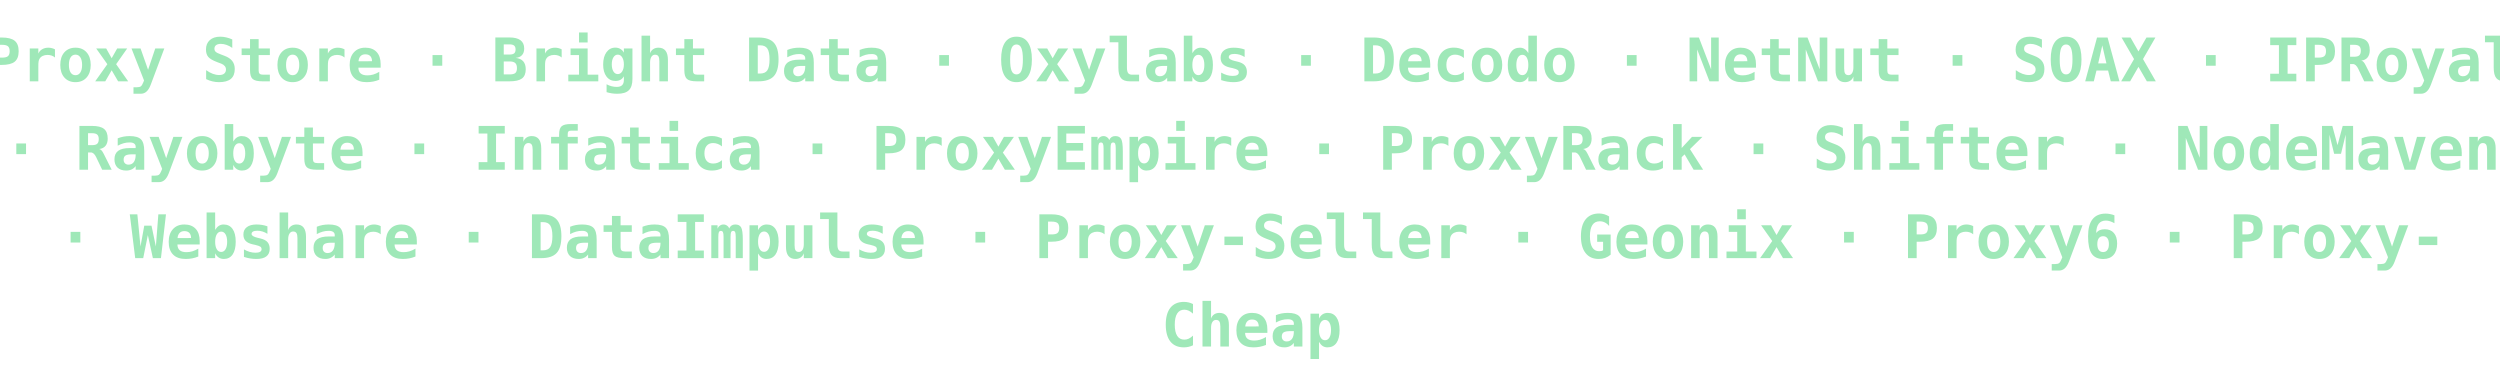
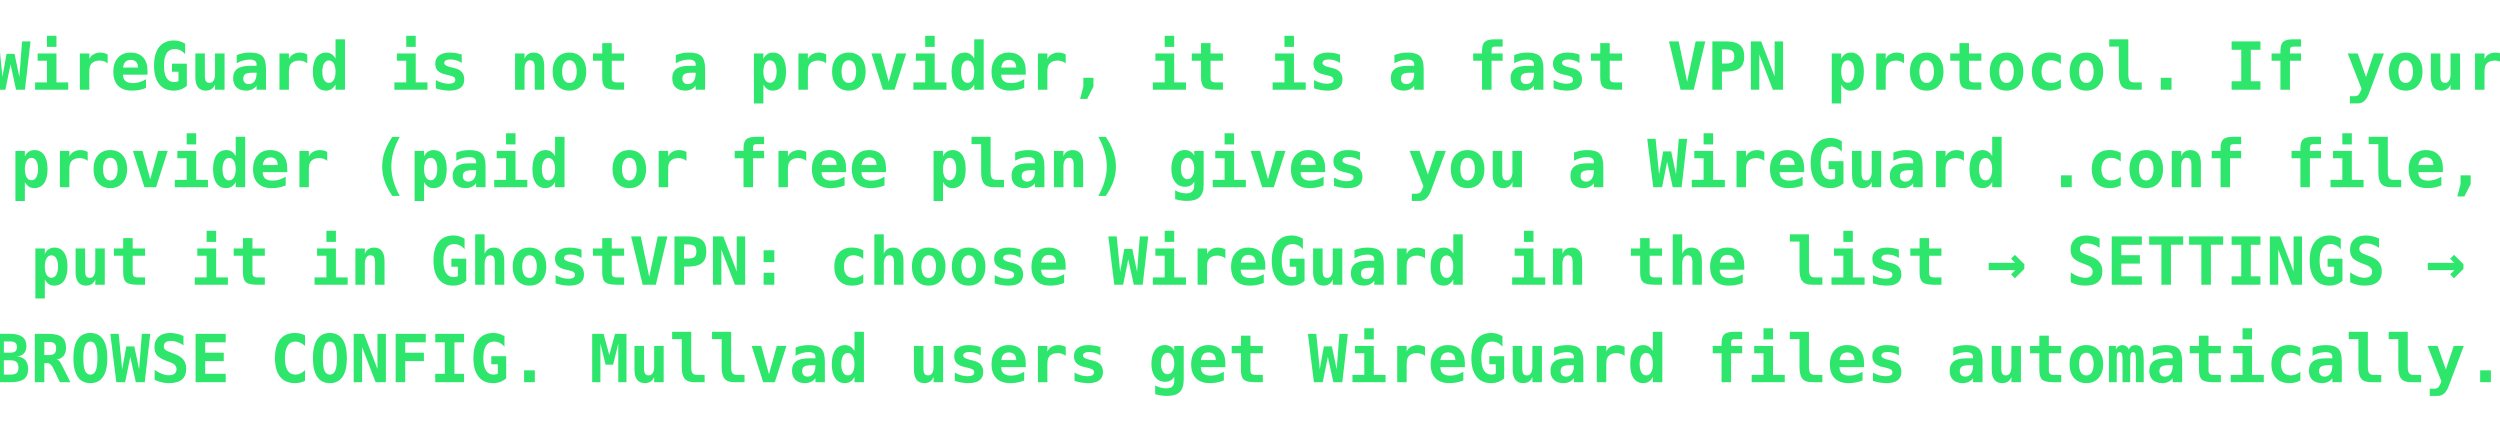
- <svg xmlns="http://www.w3.org/2000/svg" width="707" height="110" viewBox="0 0 707 110">
-   <g font-family="Consolas,'DejaVu Sans Mono',monospace" font-weight="700" font-size="17" fill="#9fe8b8" style="white-space:pre">
-     <text x="354" y="23" text-anchor="middle">Proxy Store · Bright Data · Oxylabs · Decodo · NetNut · SOAX · IPRoyal</text>
-     <text x="354" y="48" text-anchor="middle">· Rayobyte · Infatica · ProxyEmpire · ProxyRack · Shifter · NodeMaven</text>
-     <text x="354" y="73" text-anchor="middle">· Webshare · DataImpulse · Proxy-Seller · Geonix · Proxy6 · Proxy-</text>
-     <text x="354" y="98" text-anchor="middle">Cheap</text>
+ <svg xmlns="http://www.w3.org/2000/svg" width="641" height="110" viewBox="0 0 641 110">
+   <g font-family="Consolas,'DejaVu Sans Mono',monospace" font-weight="700" font-size="17" fill="#2ee66b" style="white-space:pre">
+     <text x="320" y="23" text-anchor="middle">WireGuard is not a provider, it is a fast VPN protocol. If your</text>
+     <text x="320" y="48" text-anchor="middle">provider (paid or free plan) gives you a WireGuard .conf file,</text>
+     <text x="320" y="73" text-anchor="middle">put it in GhostVPN: choose WireGuard in the list → SETTINGS →</text>
+     <text x="320" y="98" text-anchor="middle">BROWSE CONFIG. Mullvad users get WireGuard files automatically.</text>
  </g>
</svg>
